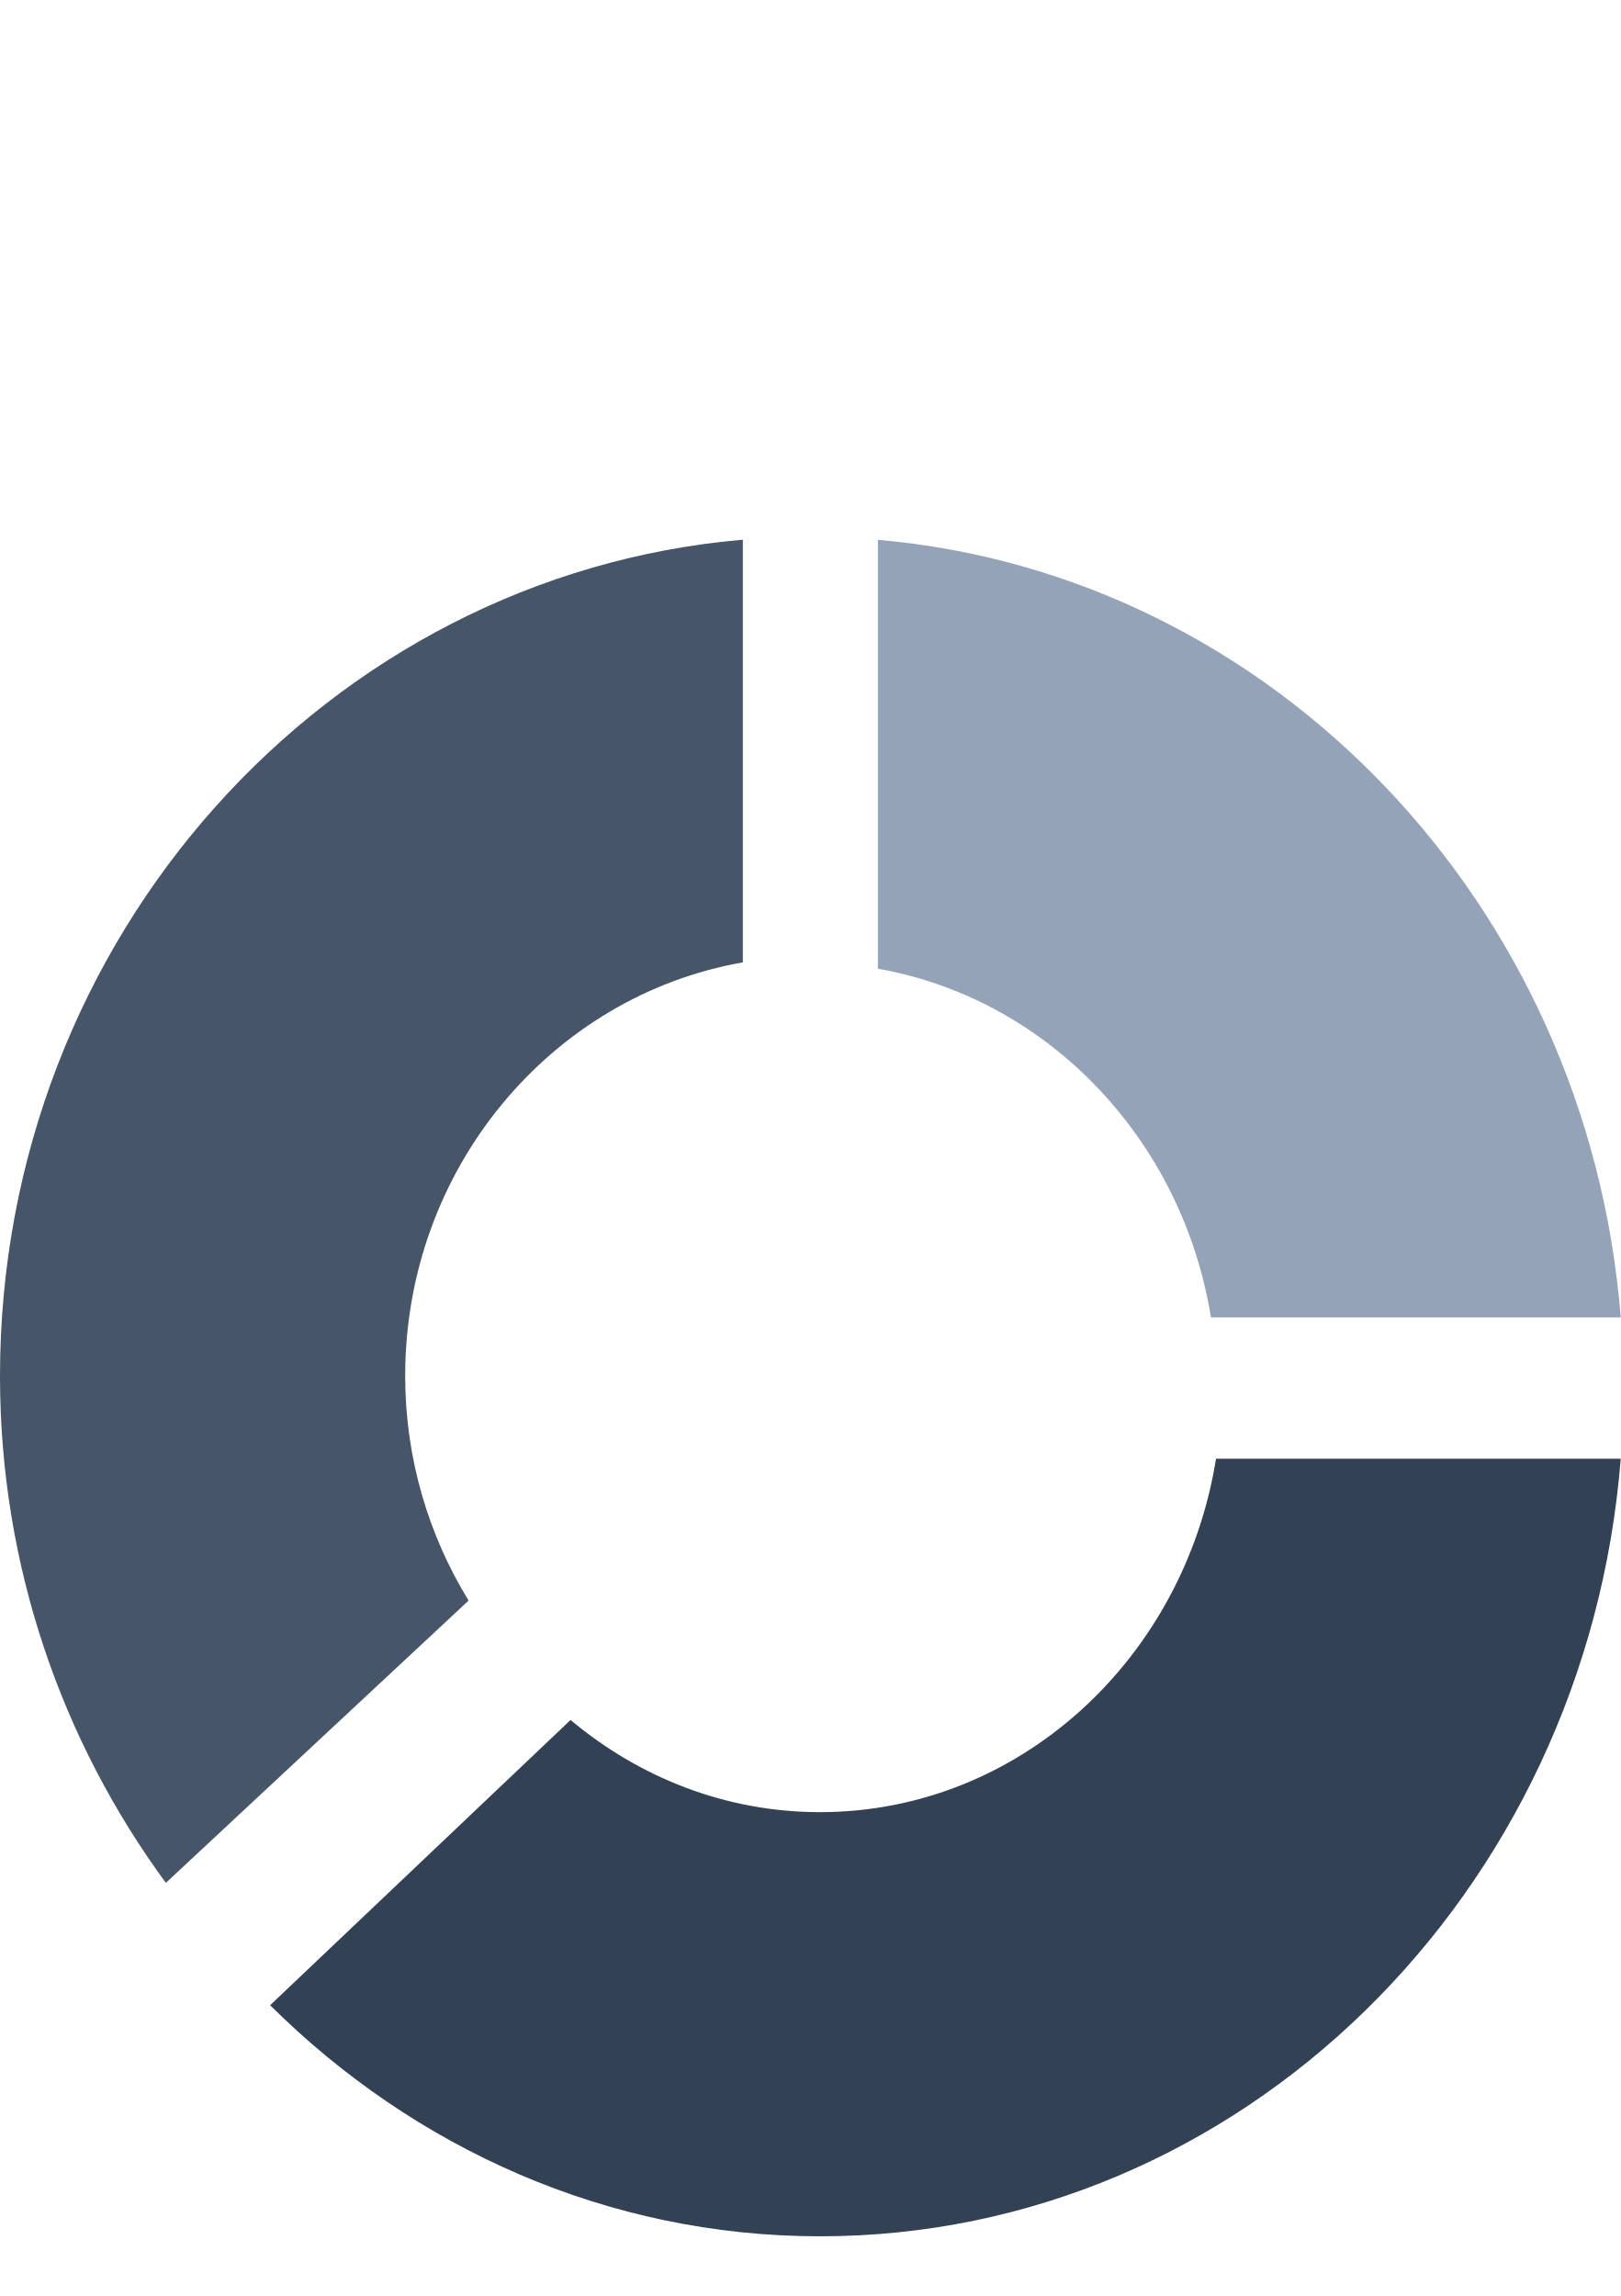
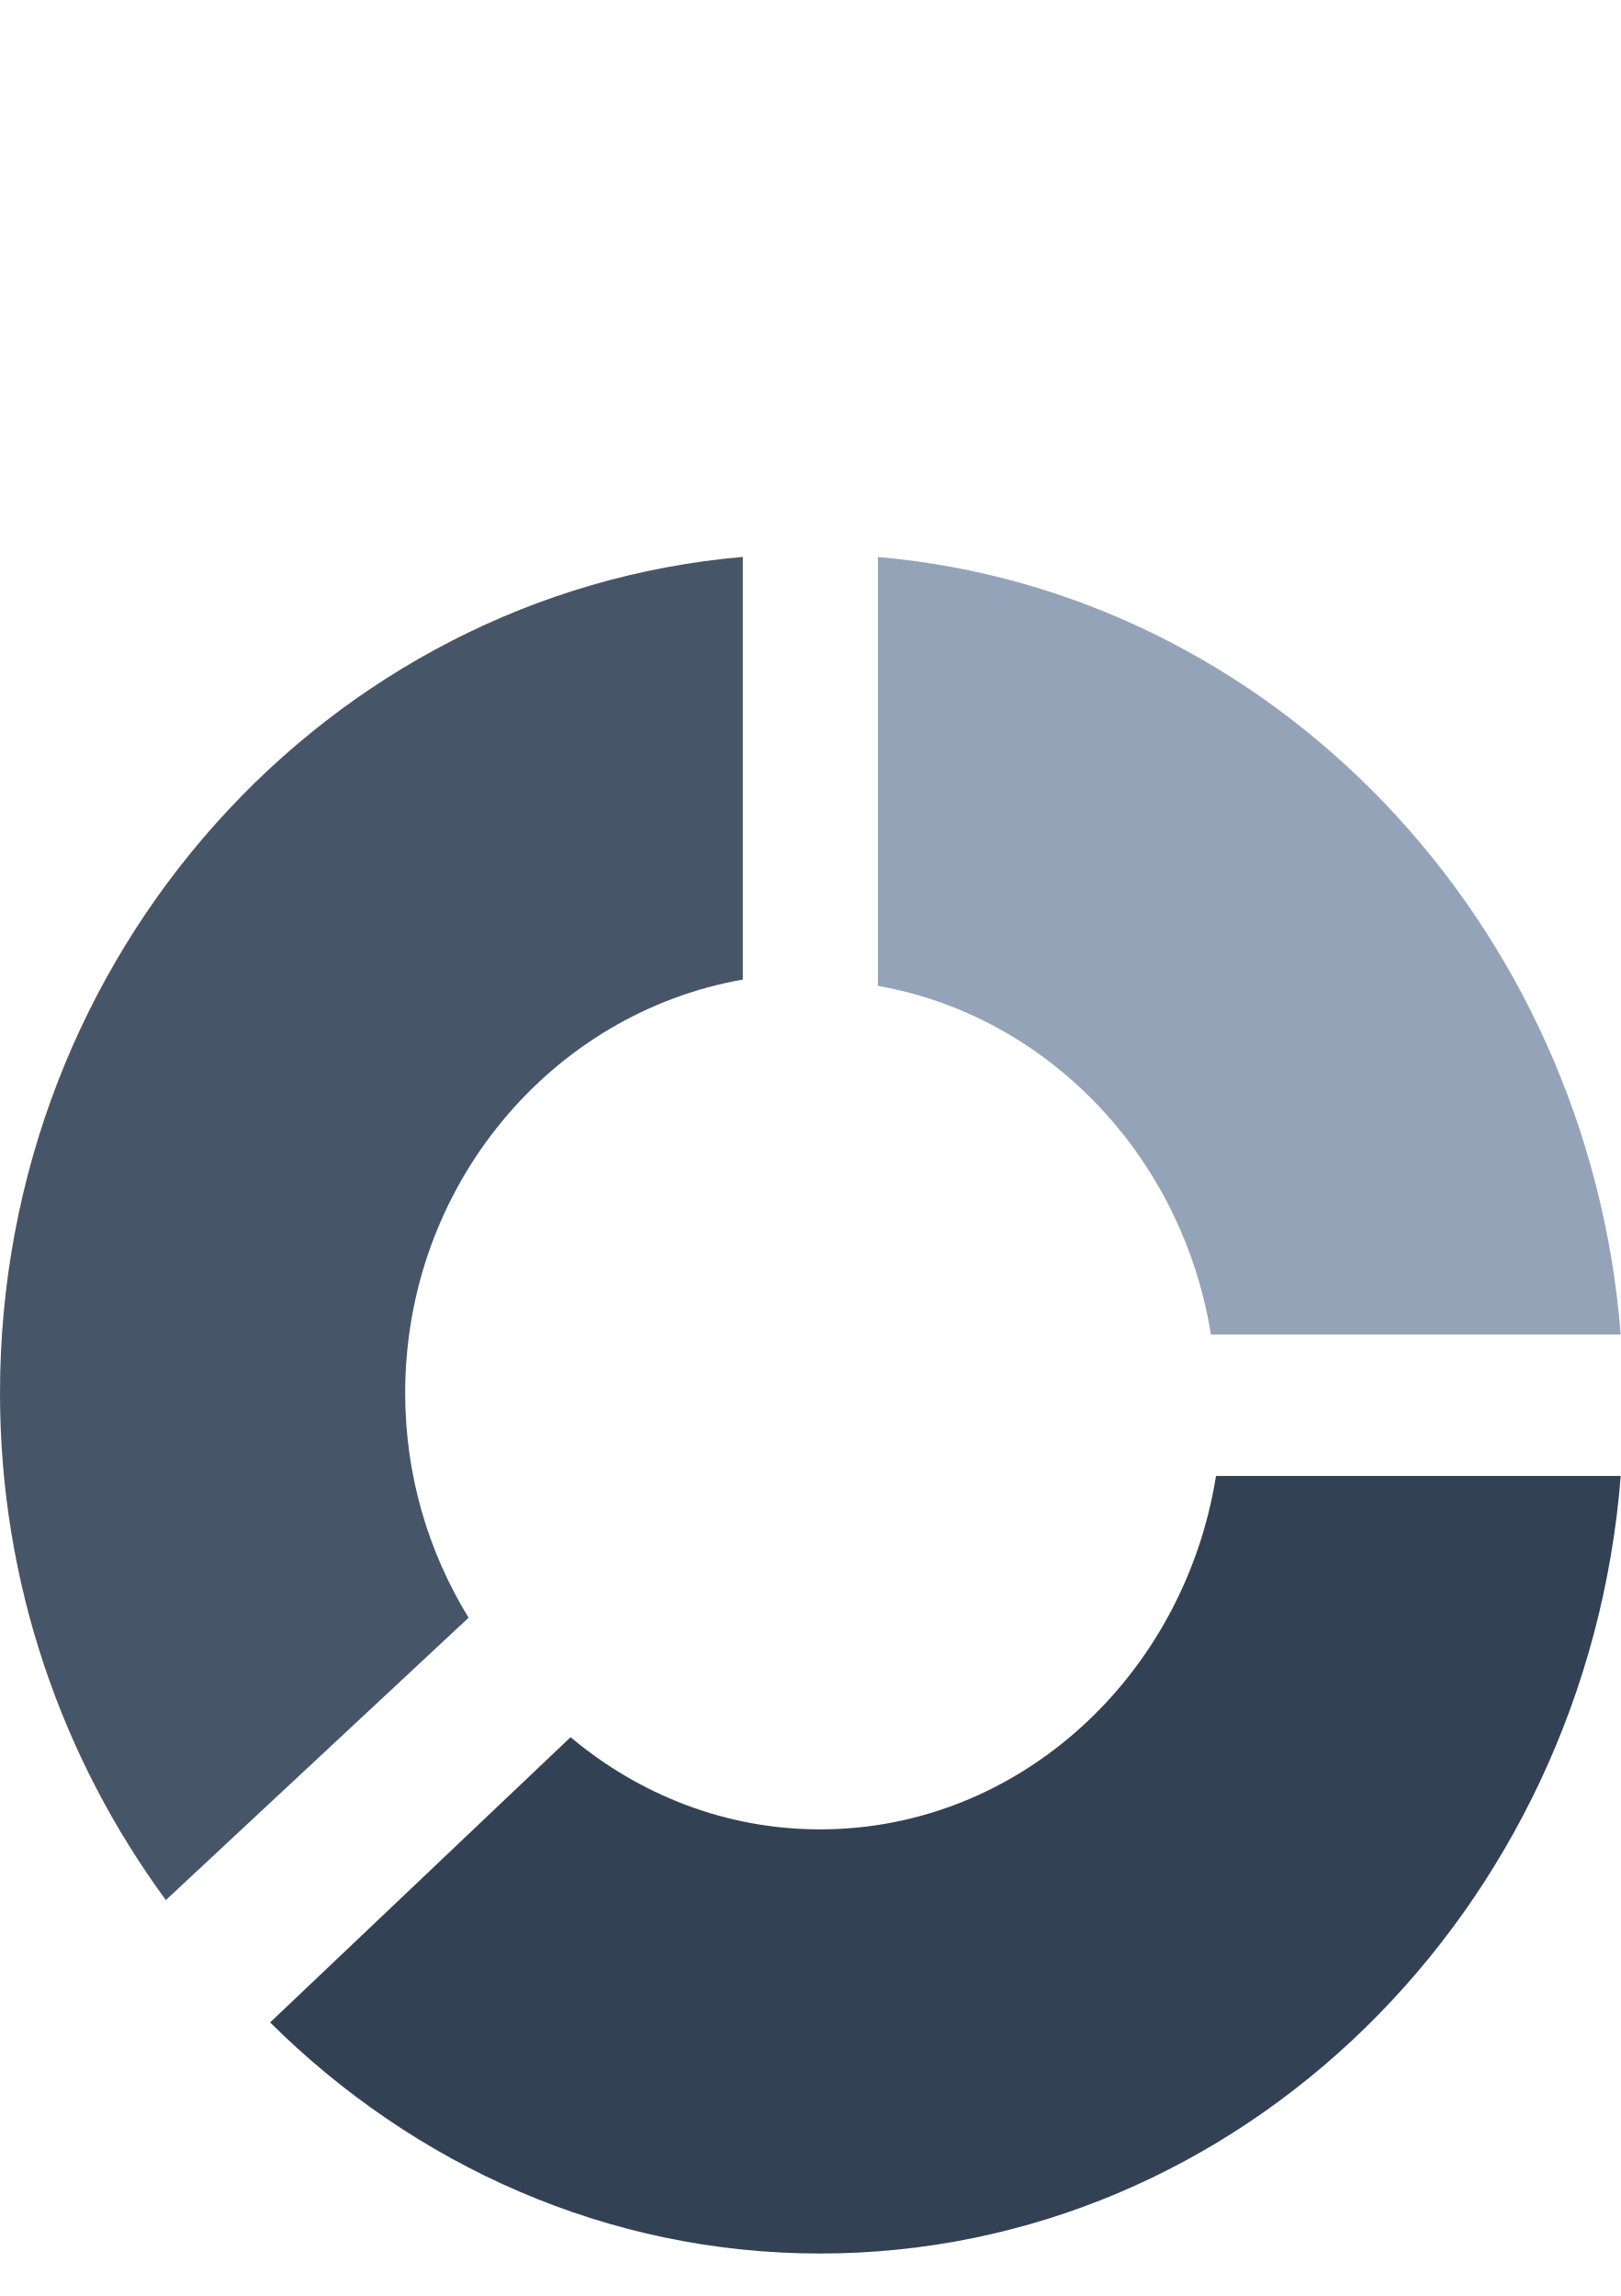
<svg xmlns="http://www.w3.org/2000/svg" width="24" height="34" viewBox="0 0 24 34" fill="none">
-   <path d="M13 14.345C15.518 14.79 17.506 16.872 17.932 19.509H24C23.514 13.389 18.846 8.502 13 7.994V14.345Z" fill="#94A3B8" />
-   <path d="M18.007 21.601C17.533 24.567 15.088 26.835 12.143 26.835C10.747 26.835 9.465 26.322 8.449 25.47L4 29.694C6.131 31.81 8.992 33.116 12.143 33.116C18.375 33.116 23.493 28.038 24 21.601H18.007Z" fill="#334155" />
-   <path d="M6.939 23.702C6.348 22.738 6 21.599 6 20.375C6 17.301 8.167 14.748 11 14.251V7.992C4.85 8.523 0 13.869 0 20.375C0 23.197 0.922 25.793 2.456 27.882L6.939 23.702Z" fill="#475569" />
+   <path d="M13 14.599C15.518 15.044 17.506 17.127 17.932 19.763H24C23.514 13.643 18.846 8.756 13 8.248V14.599Z" fill="#94A3B8" />
+   <path d="M18.007 21.856C17.533 24.821 15.088 27.09 12.143 27.09C10.747 27.09 9.465 26.577 8.449 25.725L4 29.949C6.131 32.064 8.992 33.371 12.143 33.371C18.375 33.371 23.493 28.293 24 21.856H18.007Z" fill="#334155" />
+   <path d="M6.939 23.956C6.348 22.993 6 21.854 6 20.63C6 17.556 8.167 15.002 11 14.506V8.247C4.85 8.778 0 14.124 0 20.63C0 23.452 0.922 26.048 2.456 28.137L6.939 23.956Z" fill="#475569" />
</svg>
